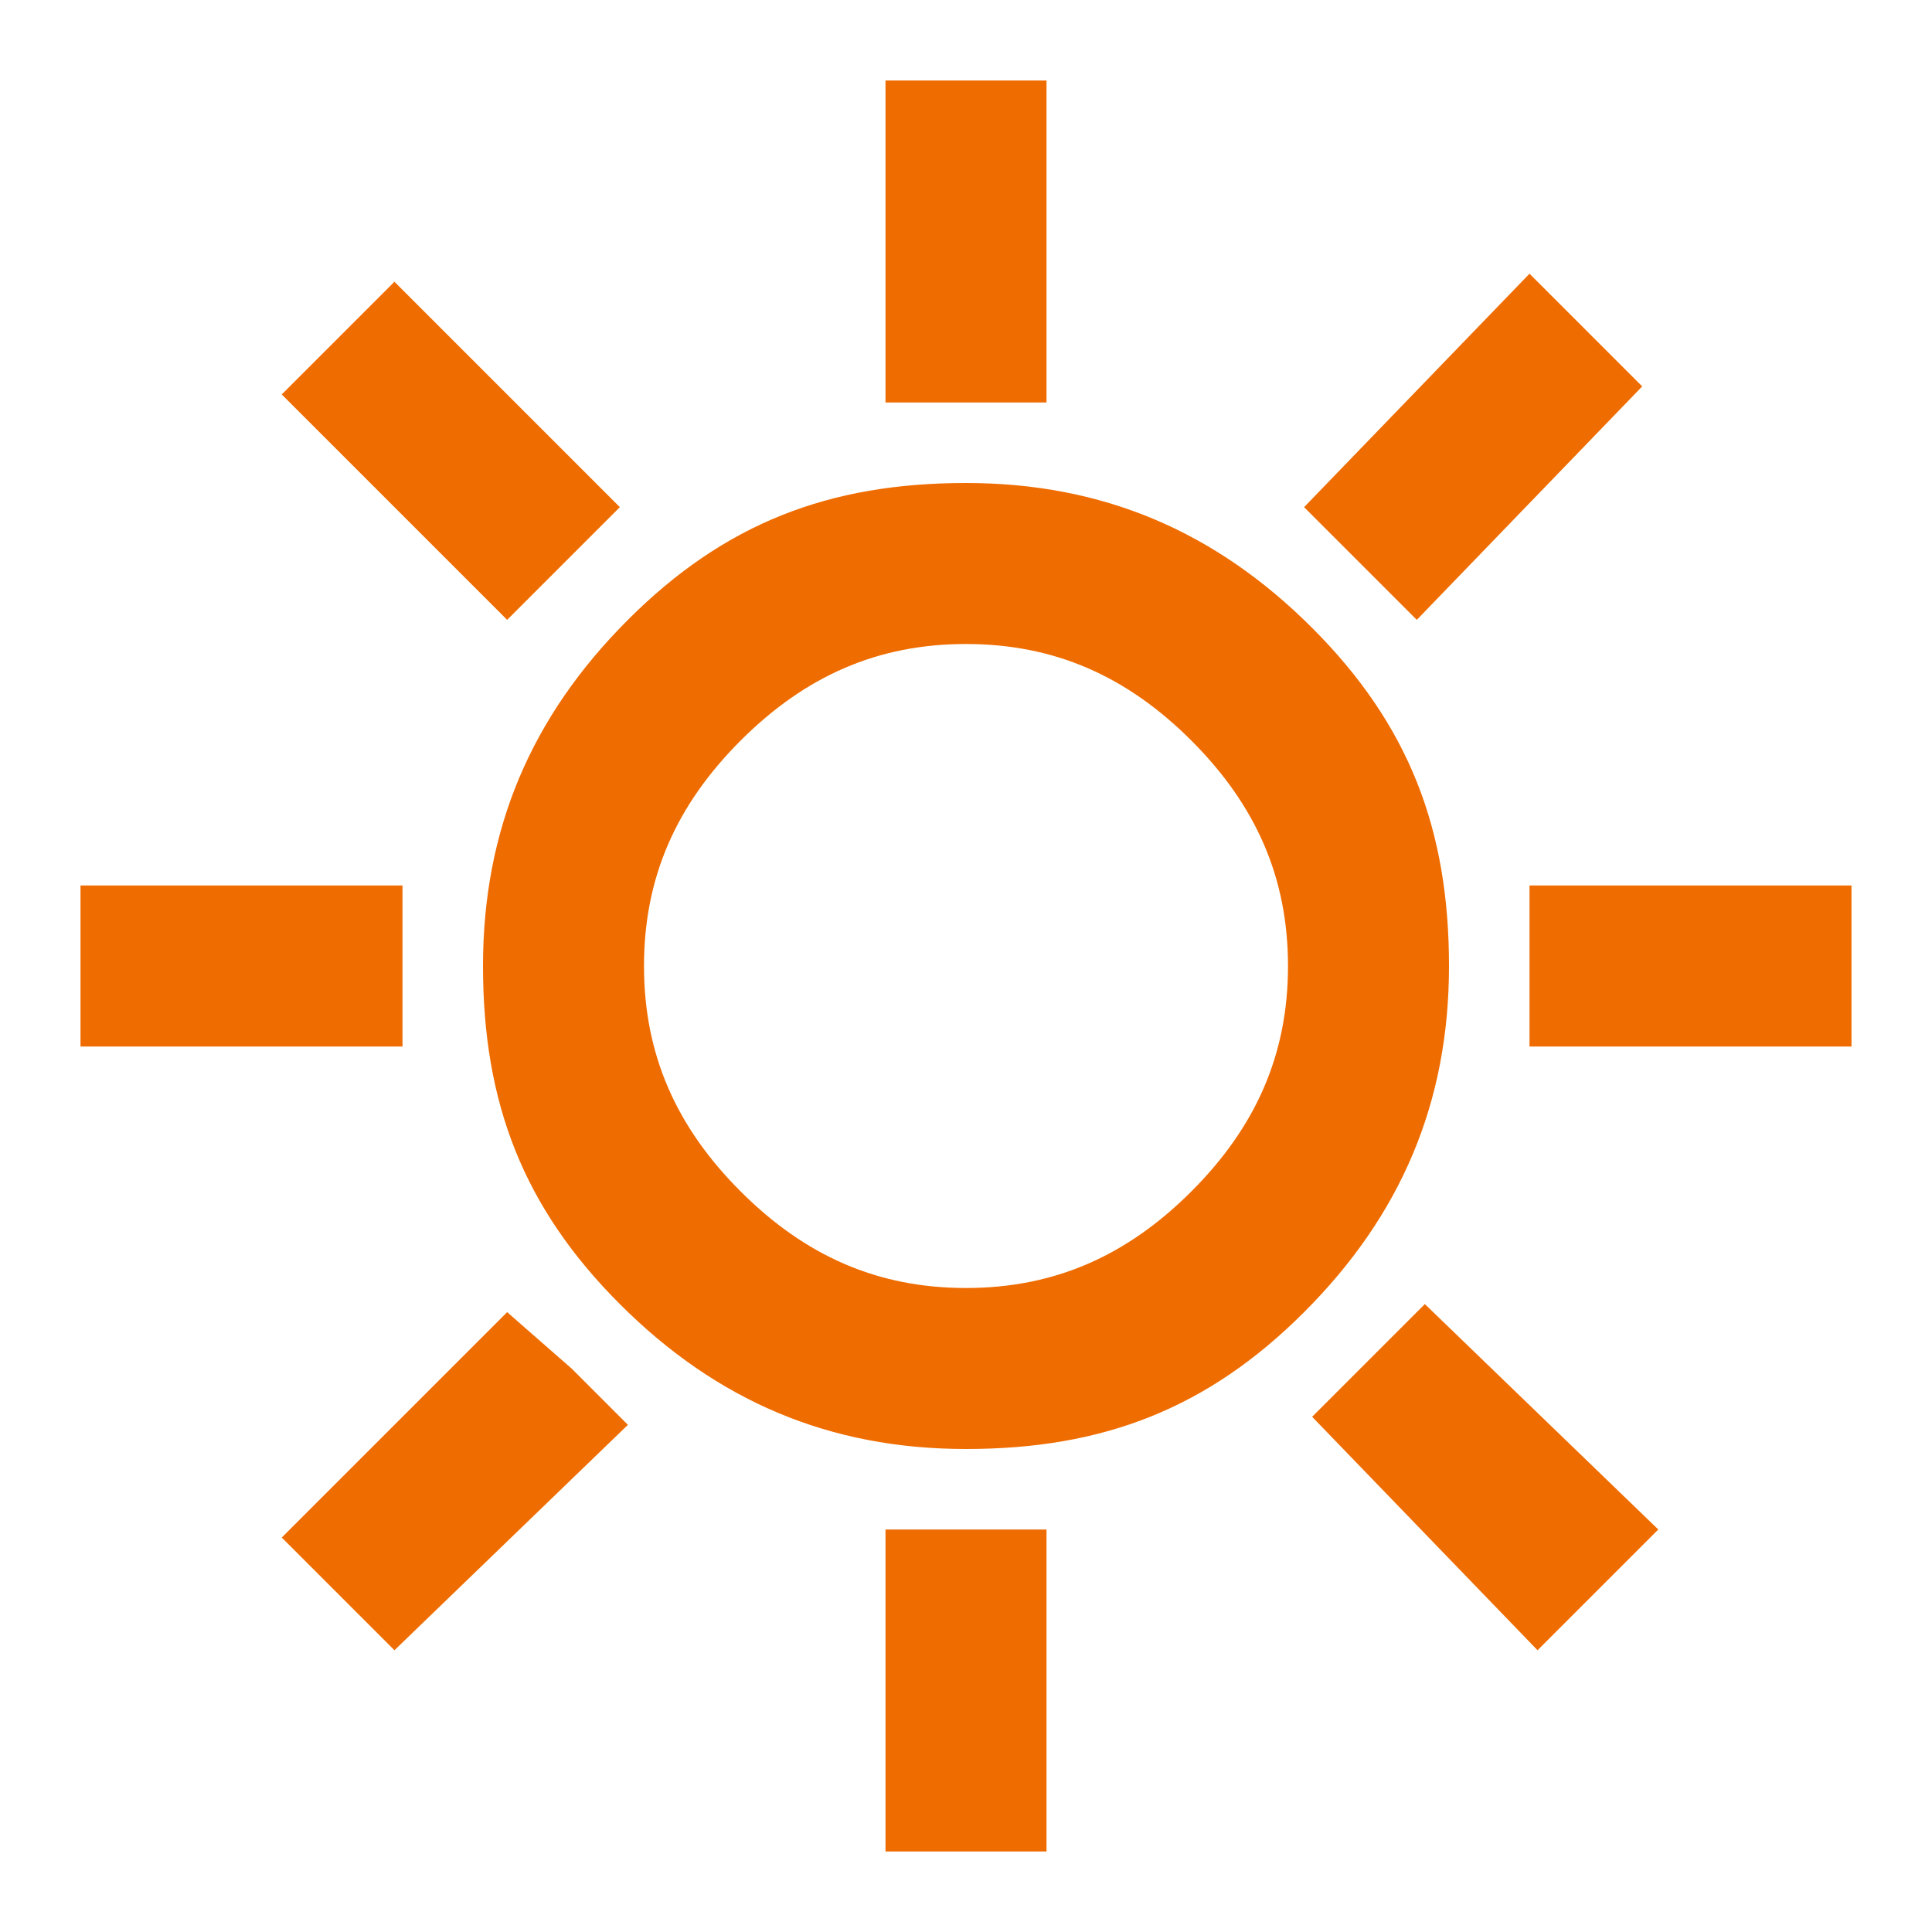
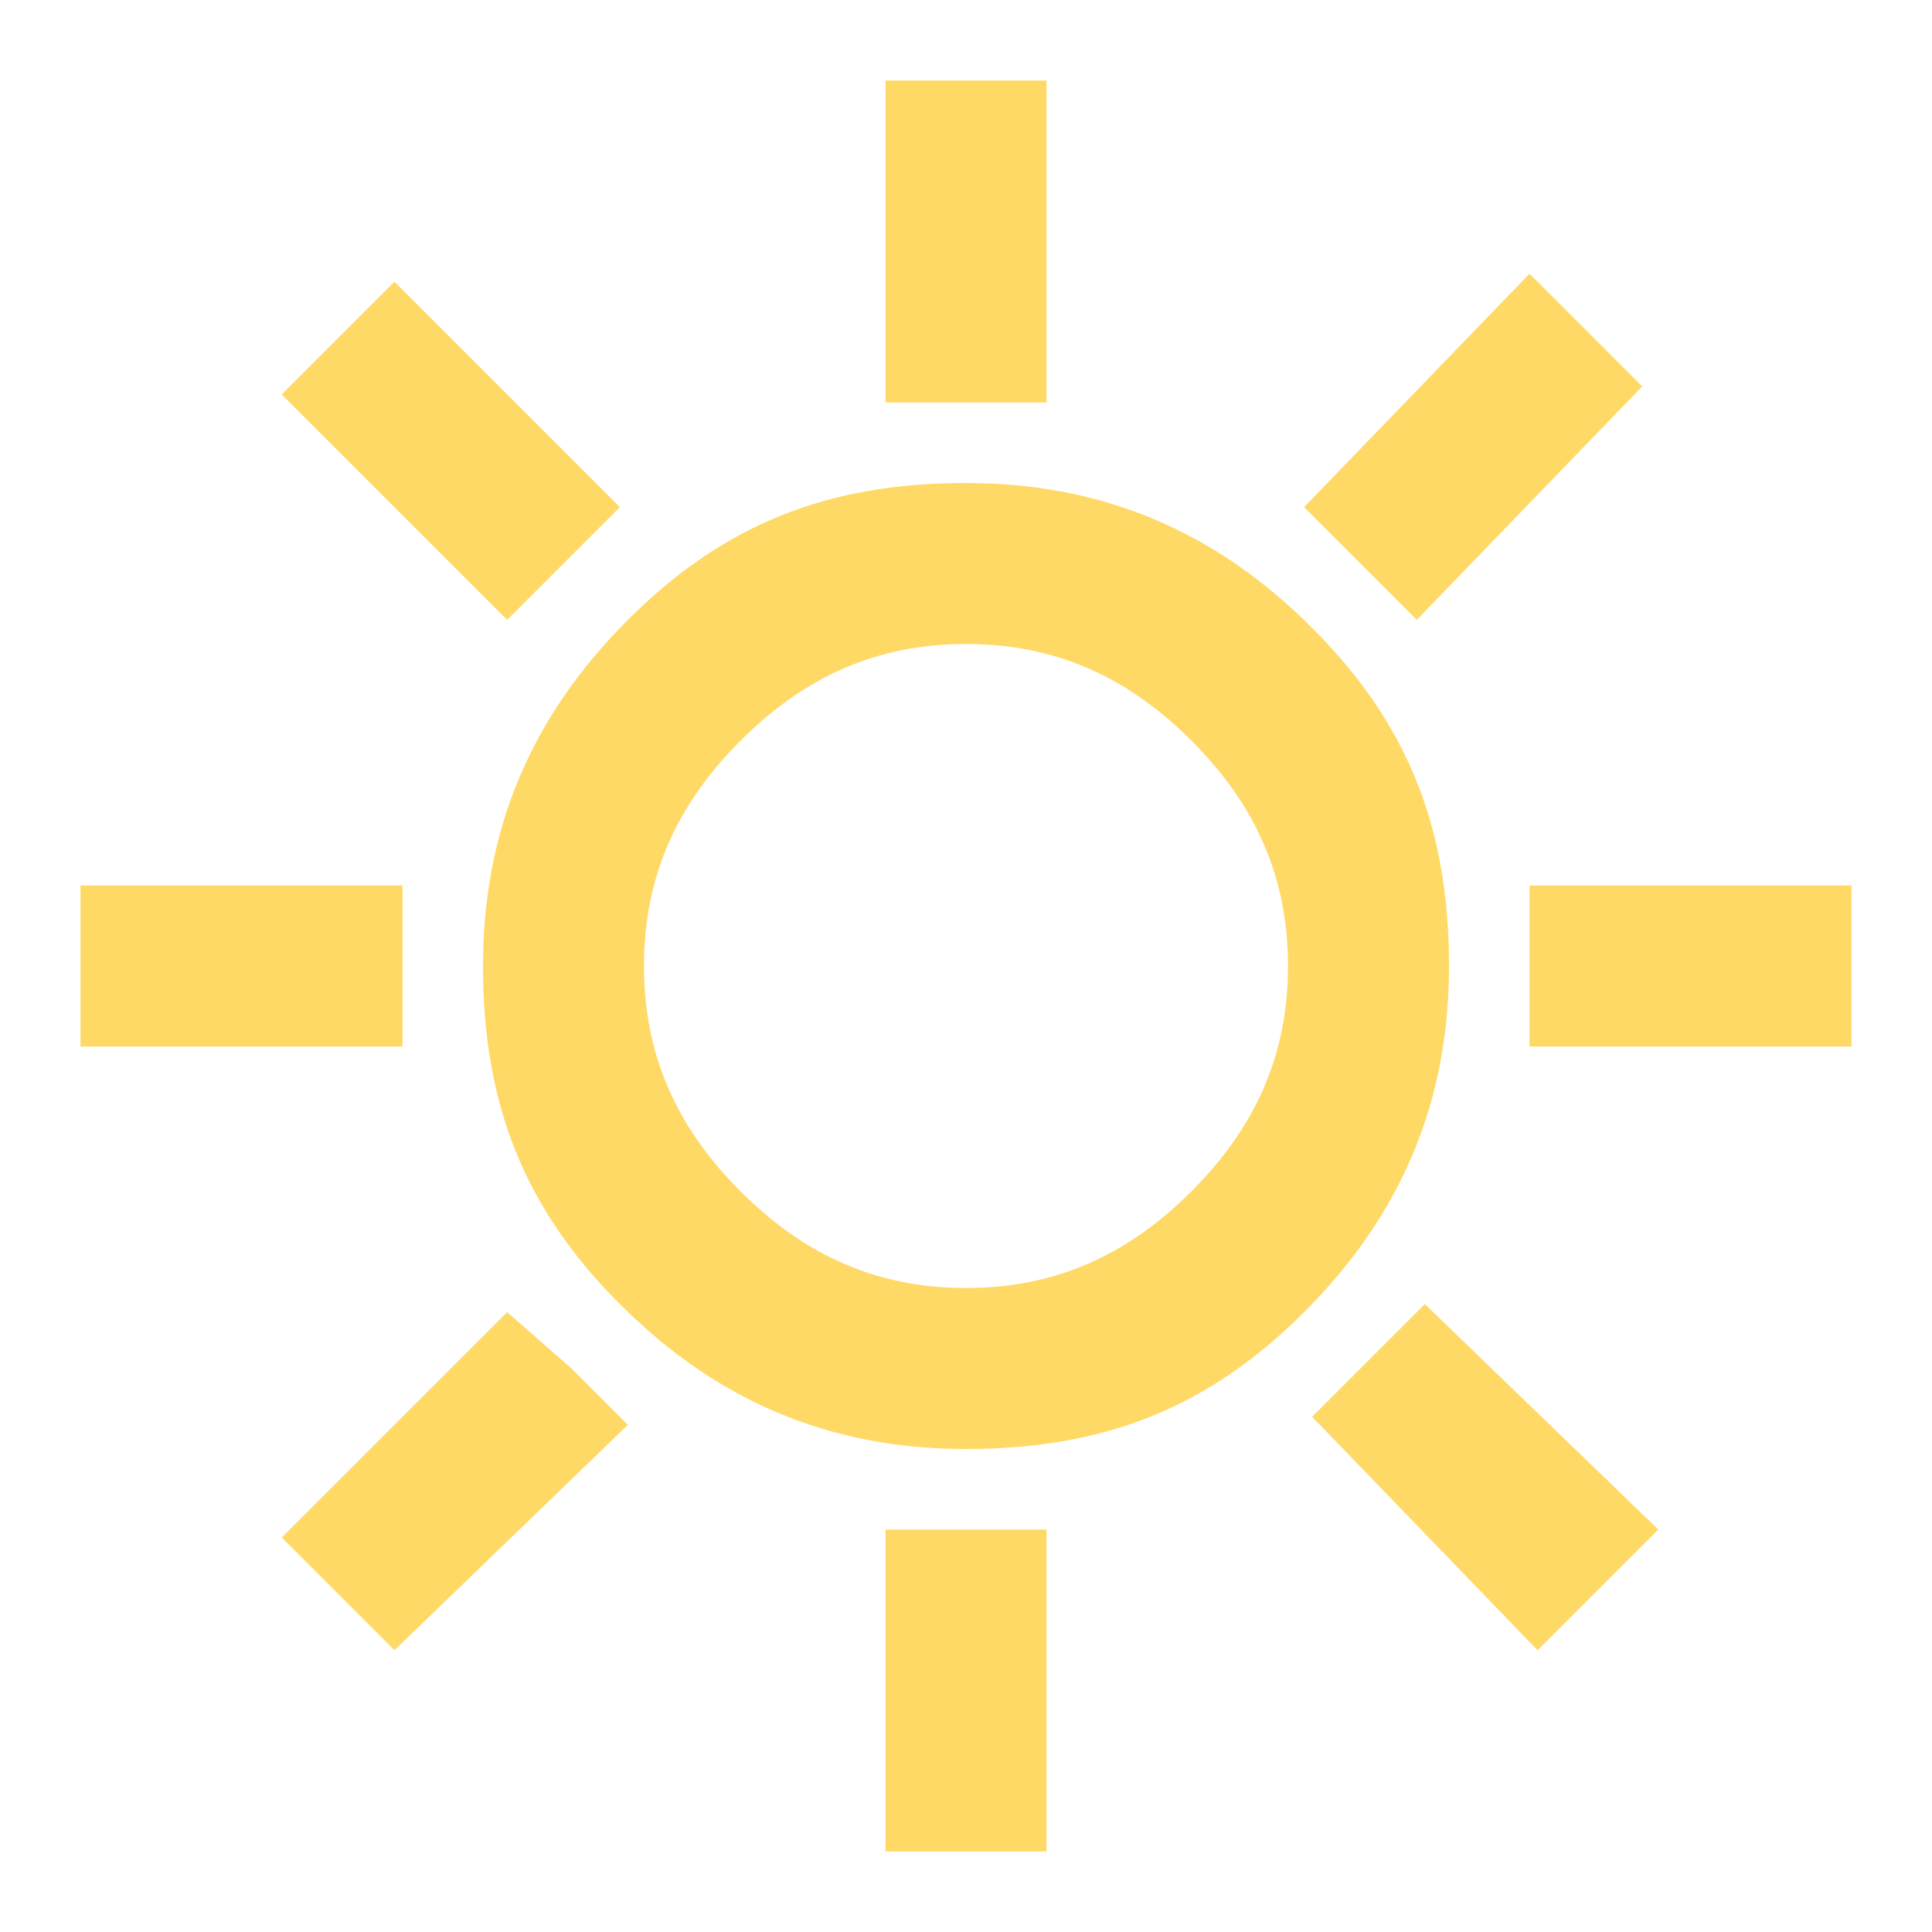
<svg xmlns="http://www.w3.org/2000/svg" version="1.1" id="Ebene_1" x="0px" y="0px" viewBox="0 0 24 24" style="enable-background:new 0 0 24 24;" xml:space="preserve">
  <style type="text/css">
- 	.st0{fill:#EF6C00;}
+ 	.st0{fill:#ffd966;}
</style>
  <path class="st0" d="M11,5V1h2v4H11z M17.6,7.7l-1.4-1.4l2.8-2.9l1.4,1.4L17.6,7.7z M19,13v-2h4v2H19z M11,23v-4h2v4H11z M6.3,7.7  L3.5,4.9l1.4-1.4l2.8,2.8L6.3,7.7z M19.1,20.5l-2.8-2.9l1.4-1.4l2.9,2.8L19.1,20.5z M1,13v-2h4v2H1z M4.9,20.5l-1.4-1.4l2.8-2.8  L7.1,17l0.7,0.7L4.9,20.5z M12,18c-1.7,0-3.1-0.6-4.3-1.8S6,13.7,6,12s0.6-3.1,1.8-4.3S10.3,6,12,6s3.1,0.6,4.3,1.8S18,10.3,18,12  s-0.6,3.1-1.8,4.3S13.7,18,12,18z M12,16c1.1,0,2-0.4,2.8-1.2S16,13.1,16,12s-0.4-2-1.2-2.8S13.1,8,12,8s-2,0.4-2.8,1.2S8,10.9,8,12  s0.4,2,1.2,2.8S10.9,16,12,16z" />
</svg>
